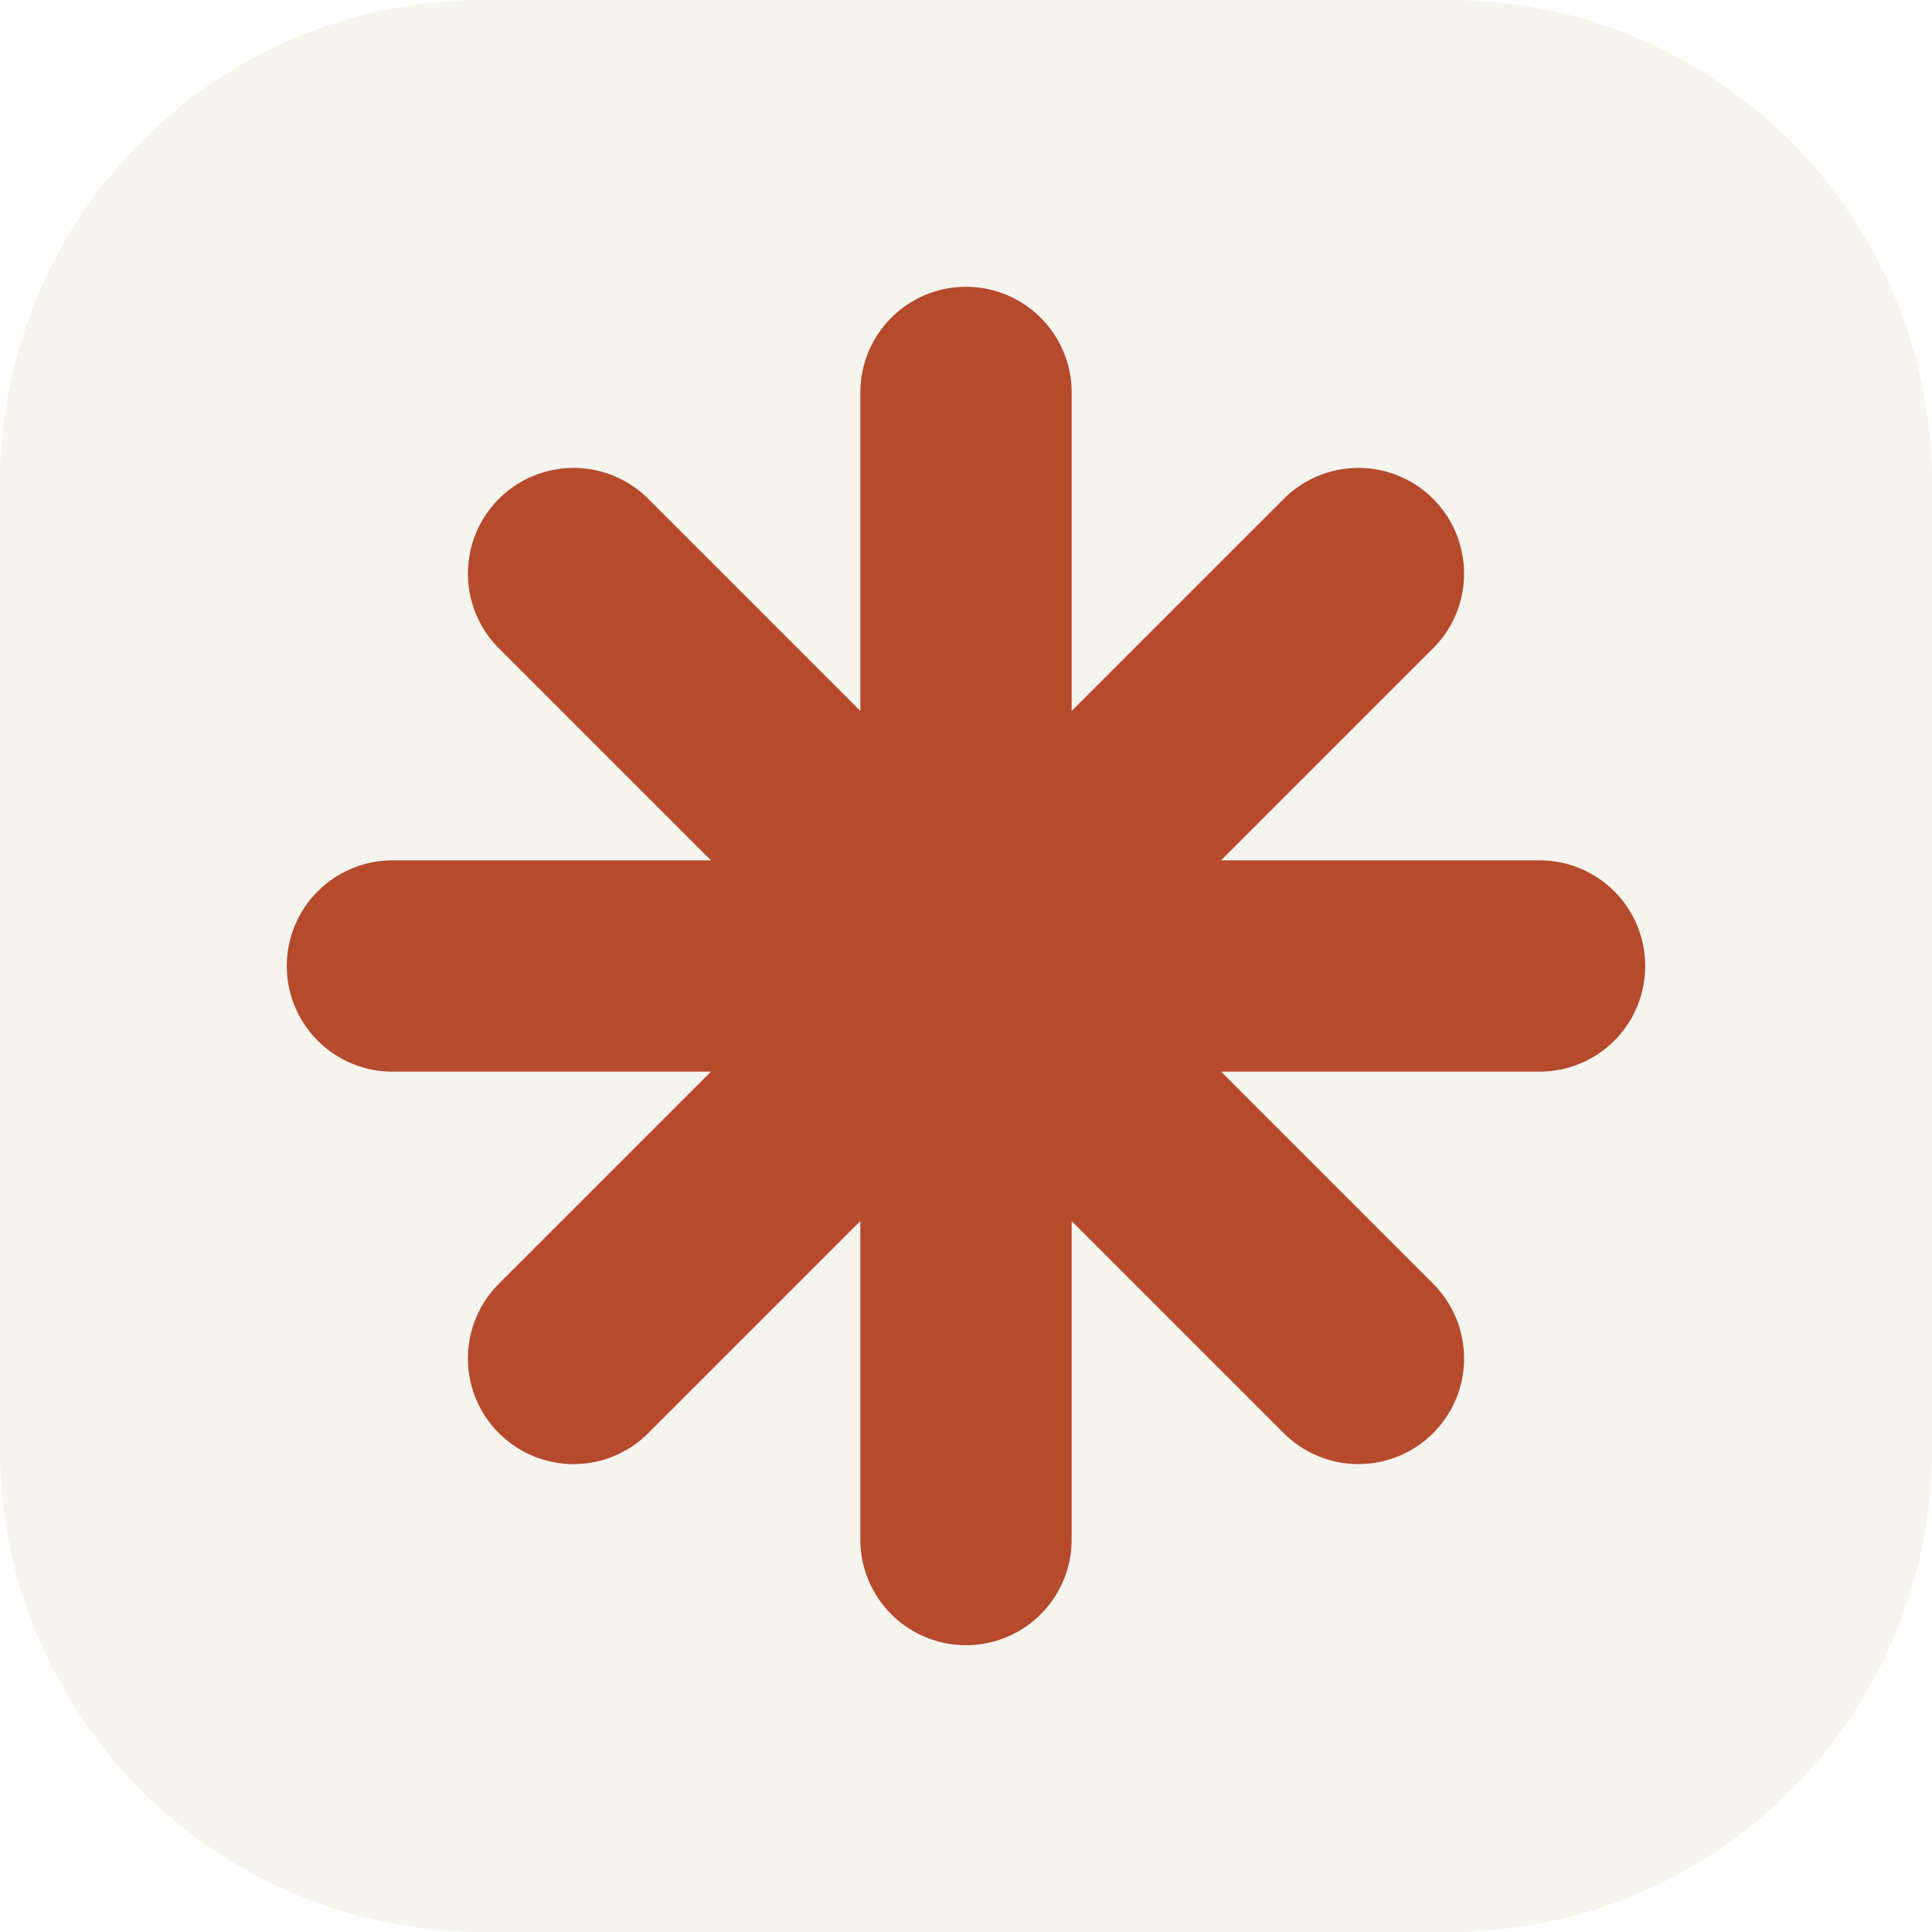
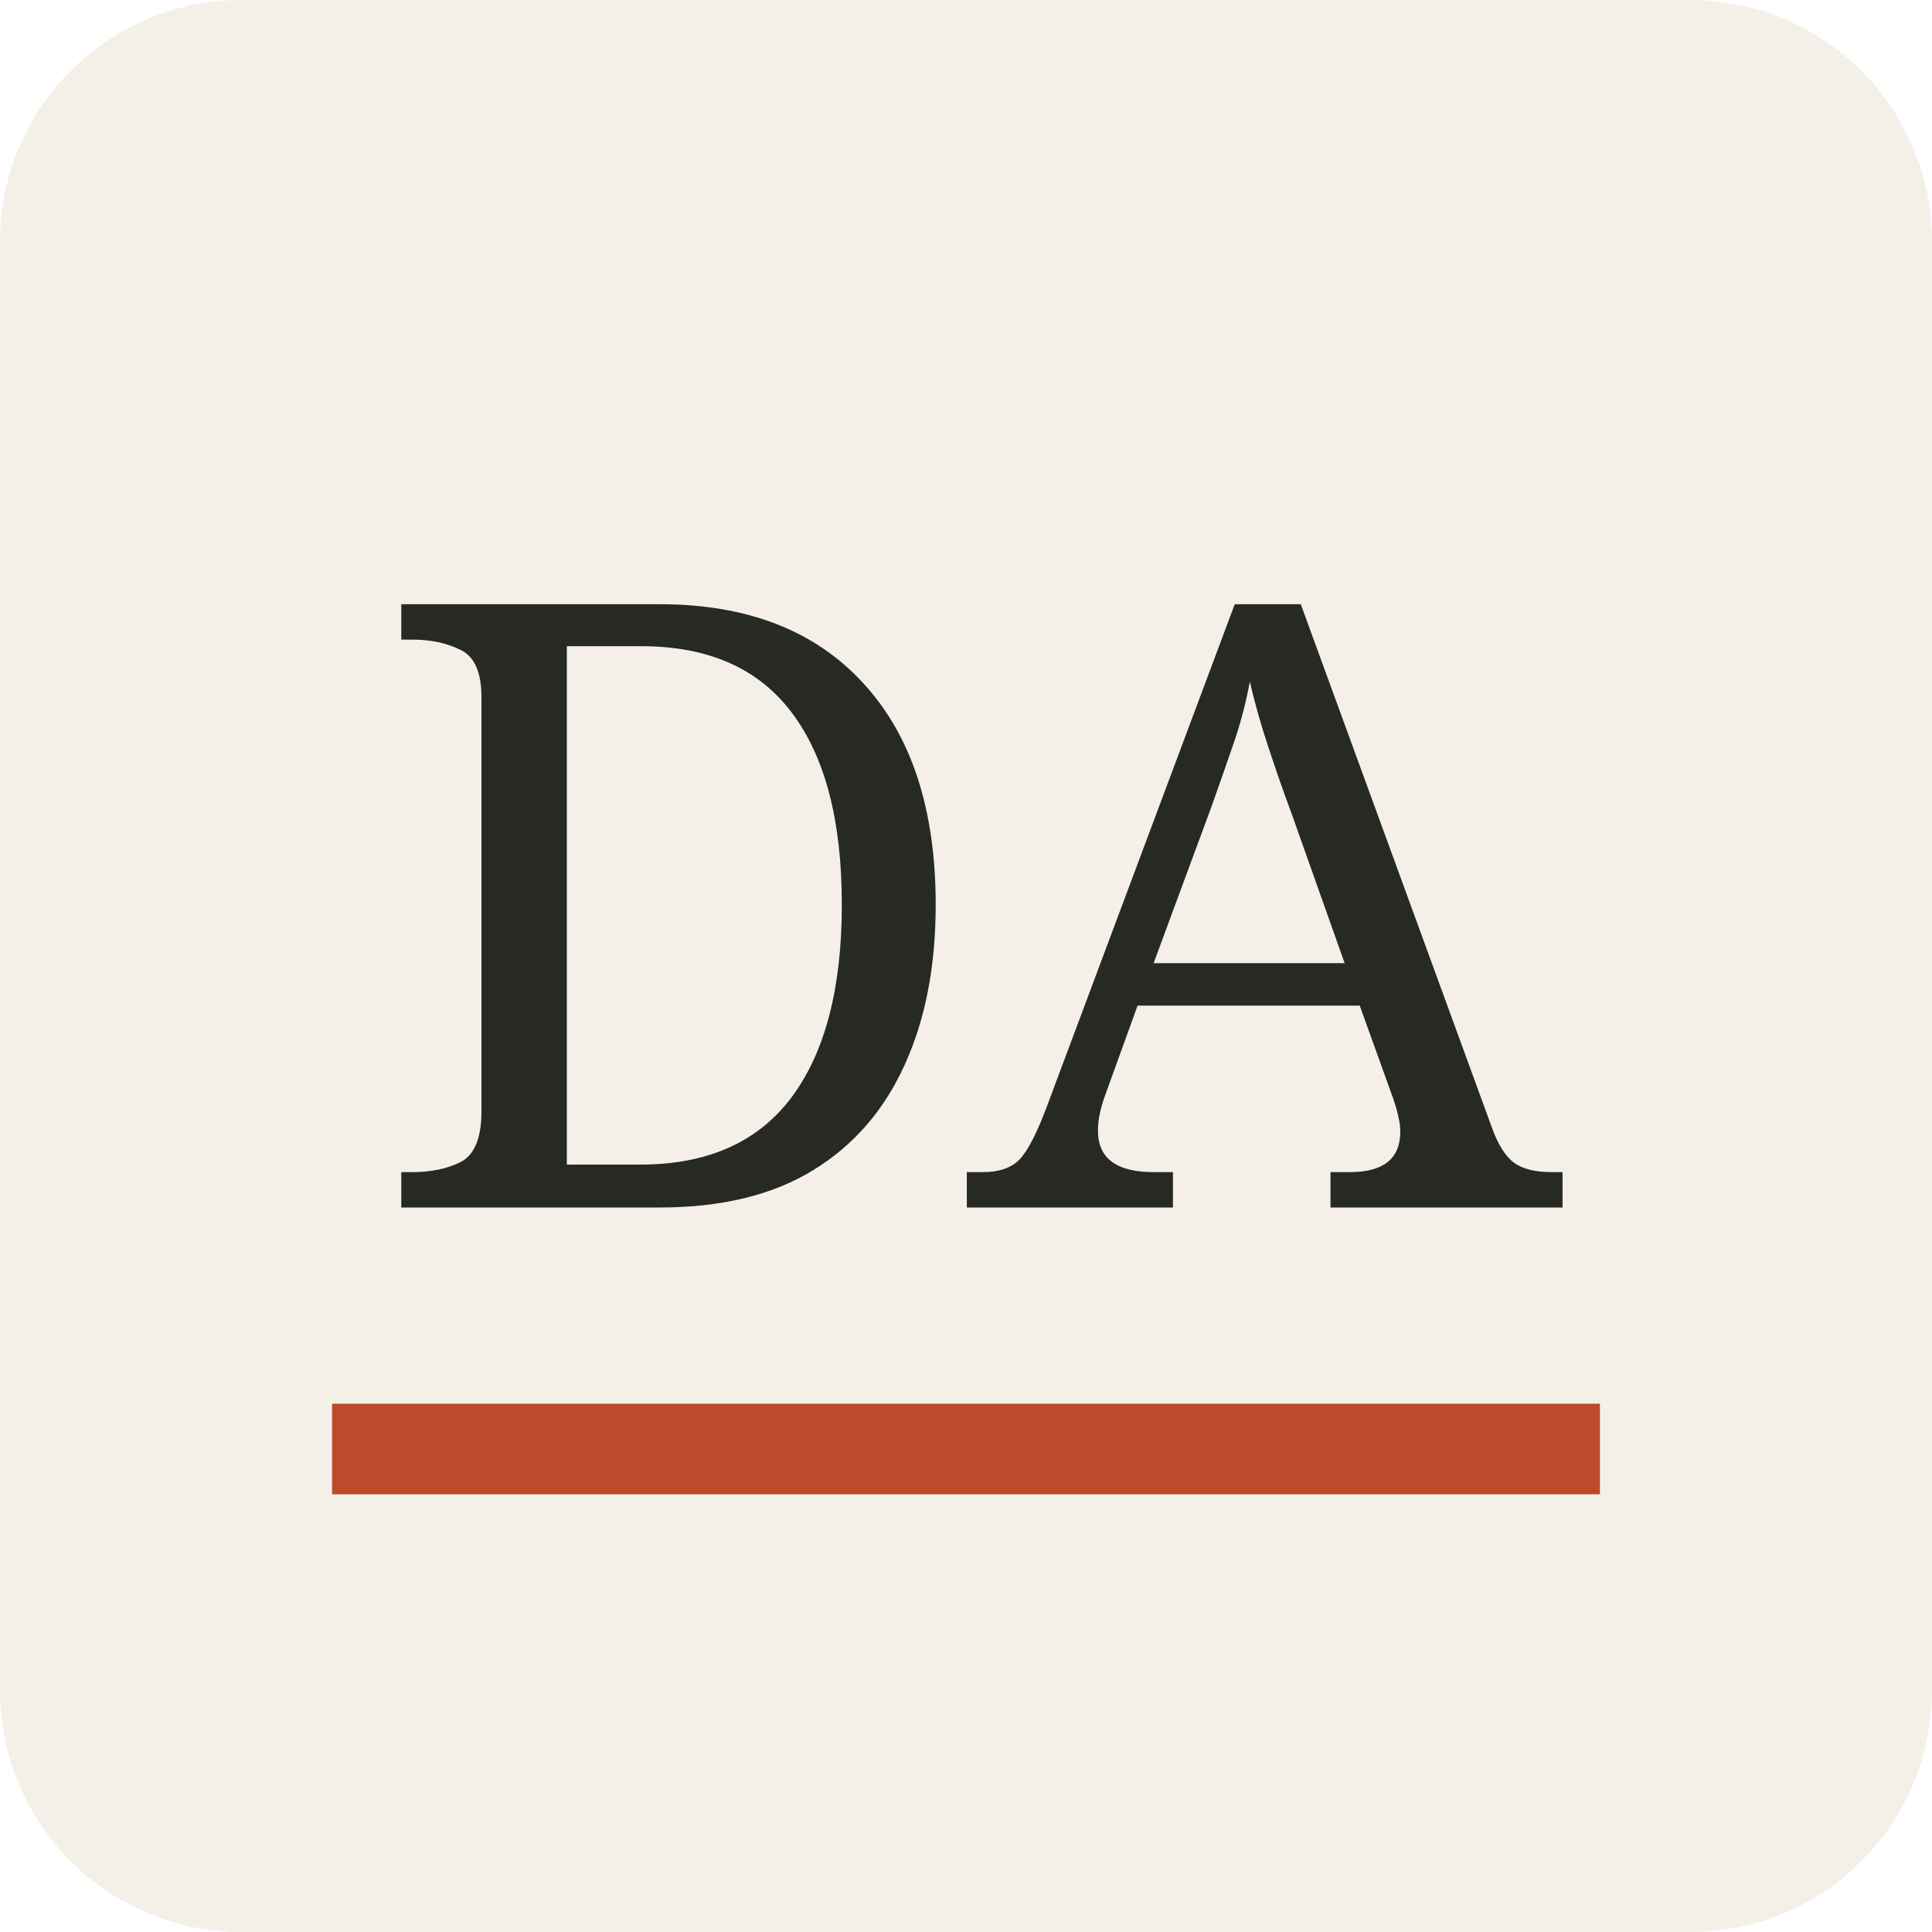
<svg xmlns="http://www.w3.org/2000/svg" viewBox="0 0 64 64">
-   <rect width="64" height="64" rx="16" fill="#f6f4ee" />
-   <g stroke="#b64a2d" stroke-width="7" stroke-linecap="round">
-     <path d="M32 13v38M13 32h38M19 19l26 26M19 45l26-26" />
-   </g>
+   <rect width="64" height="64" rx="8" fill="#f4f0e8" />
+   <text x="32" y="40" text-anchor="middle" font-family="Georgia,serif" font-size="28" fill="#272924">DA</text>
+   <path d="M11 48h42" stroke="#bd4a2a" stroke-width="3" />
</svg>
